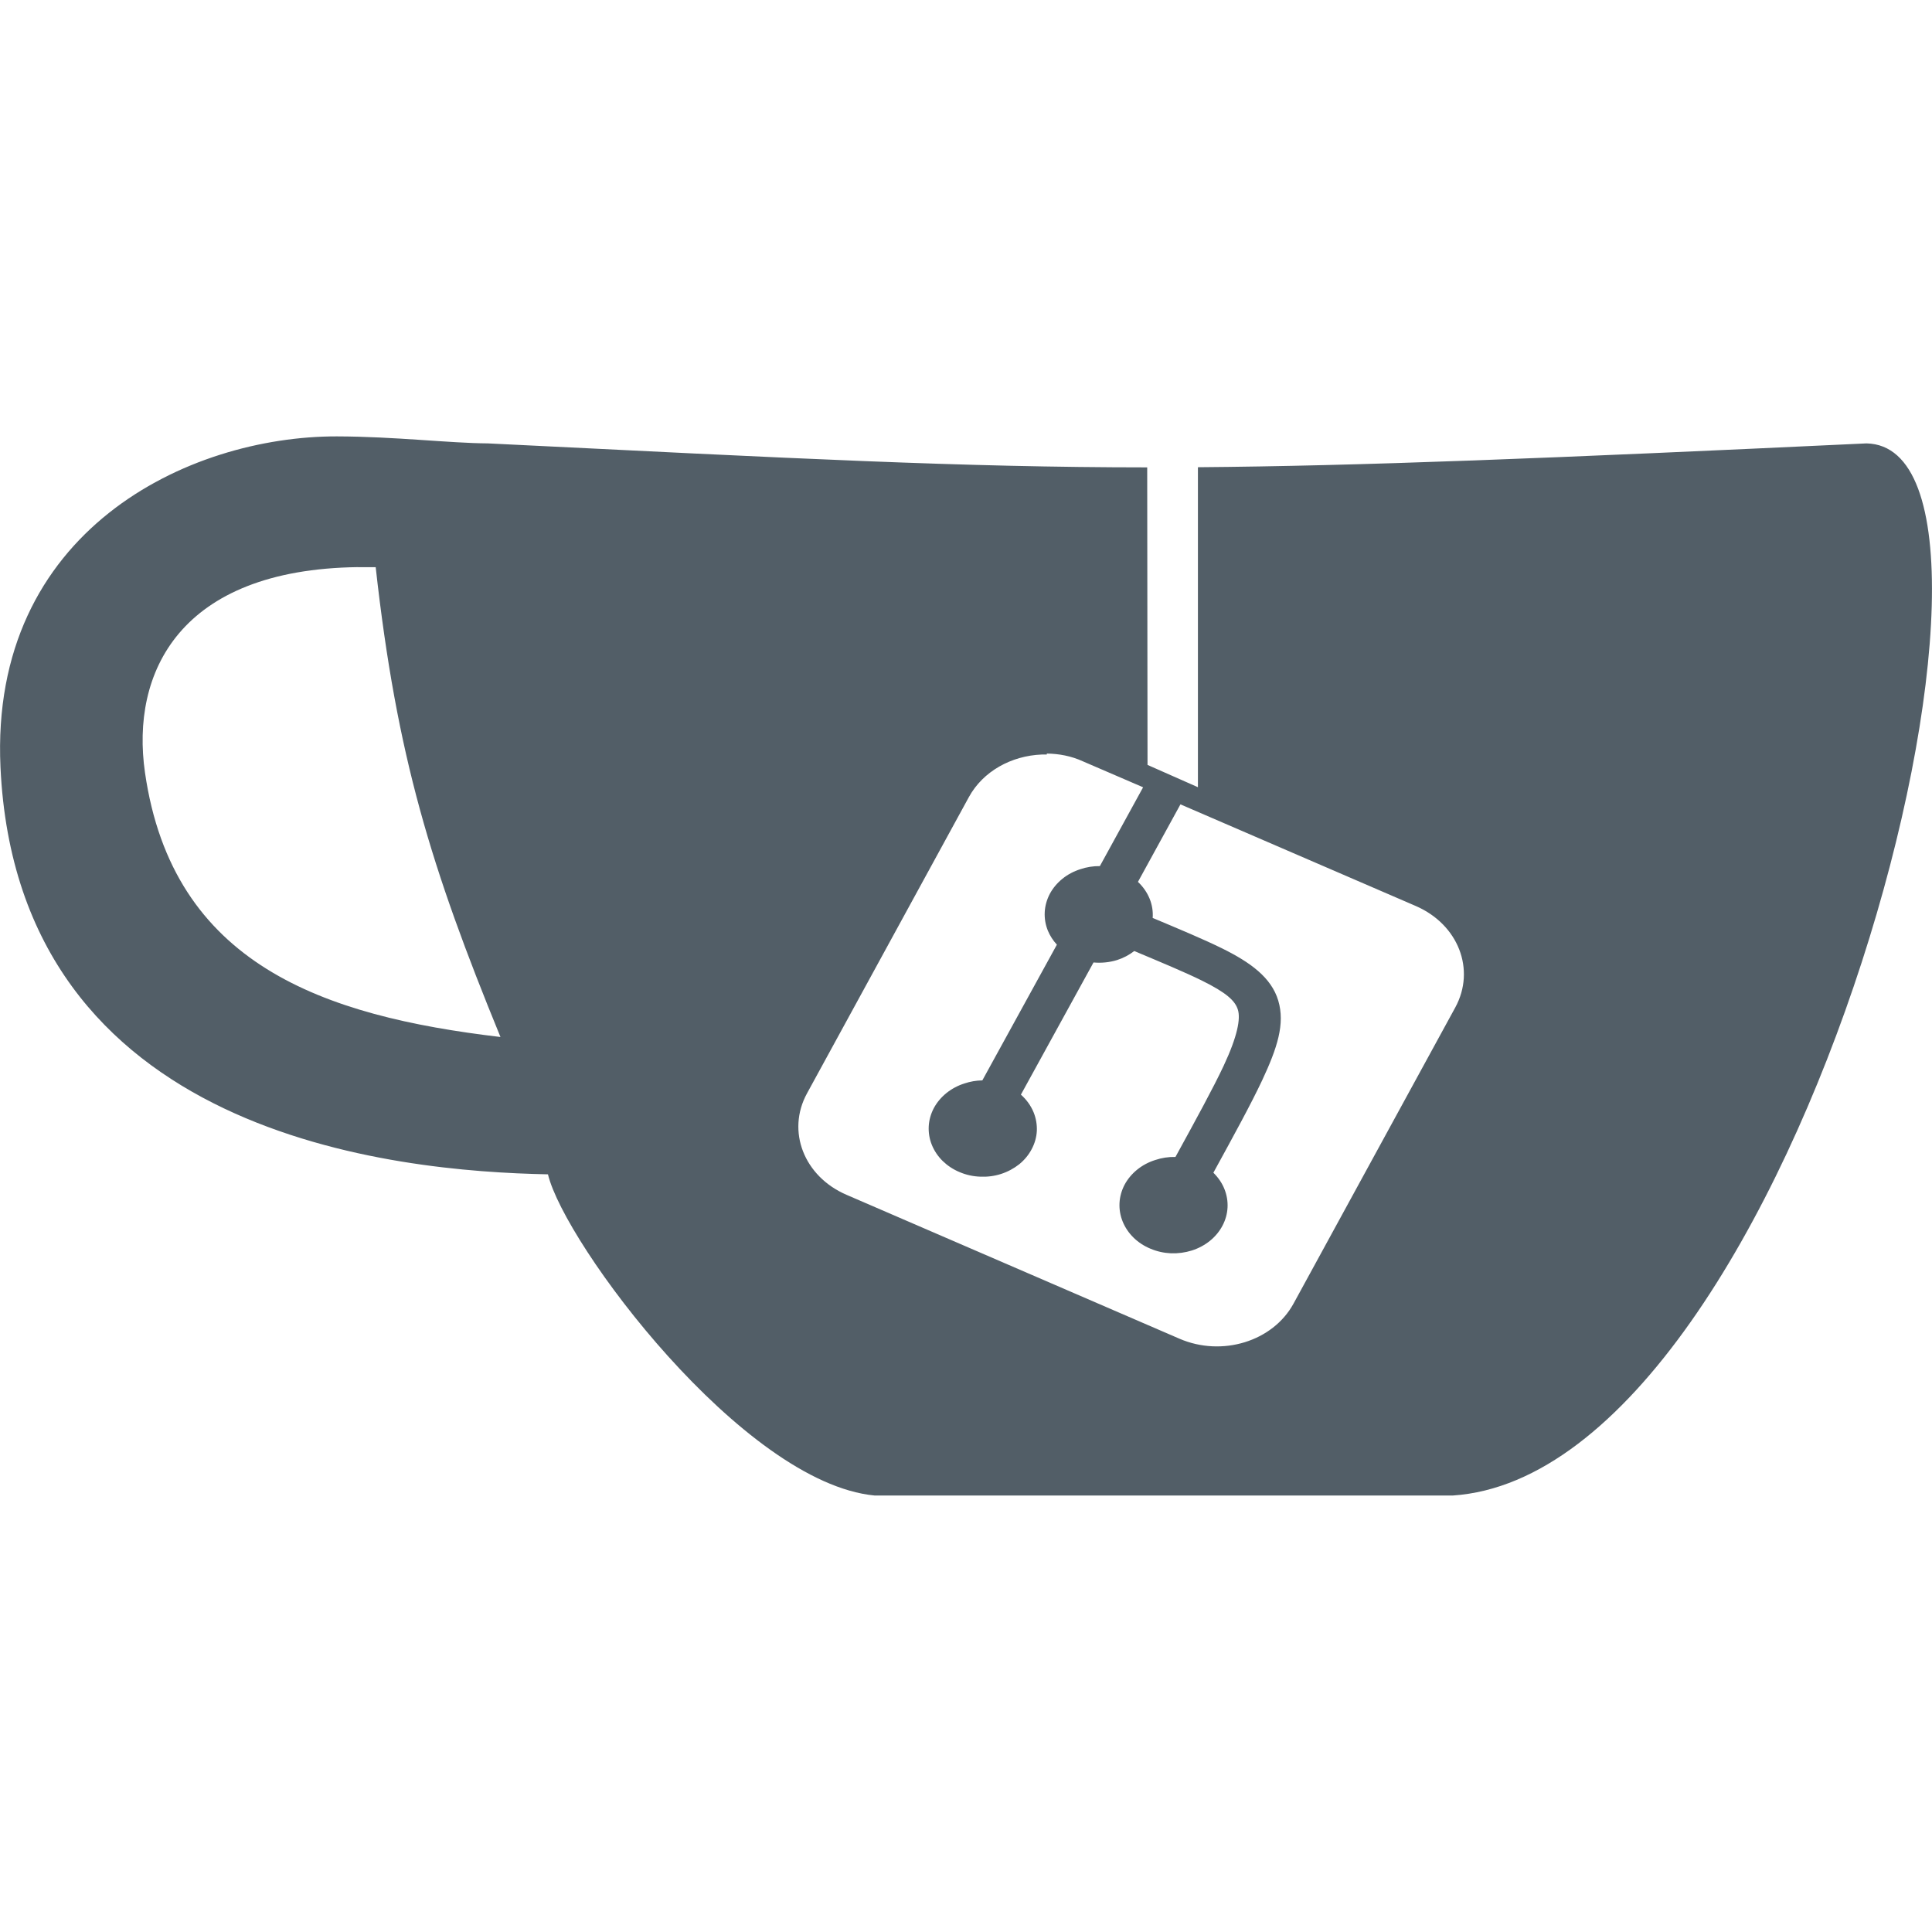
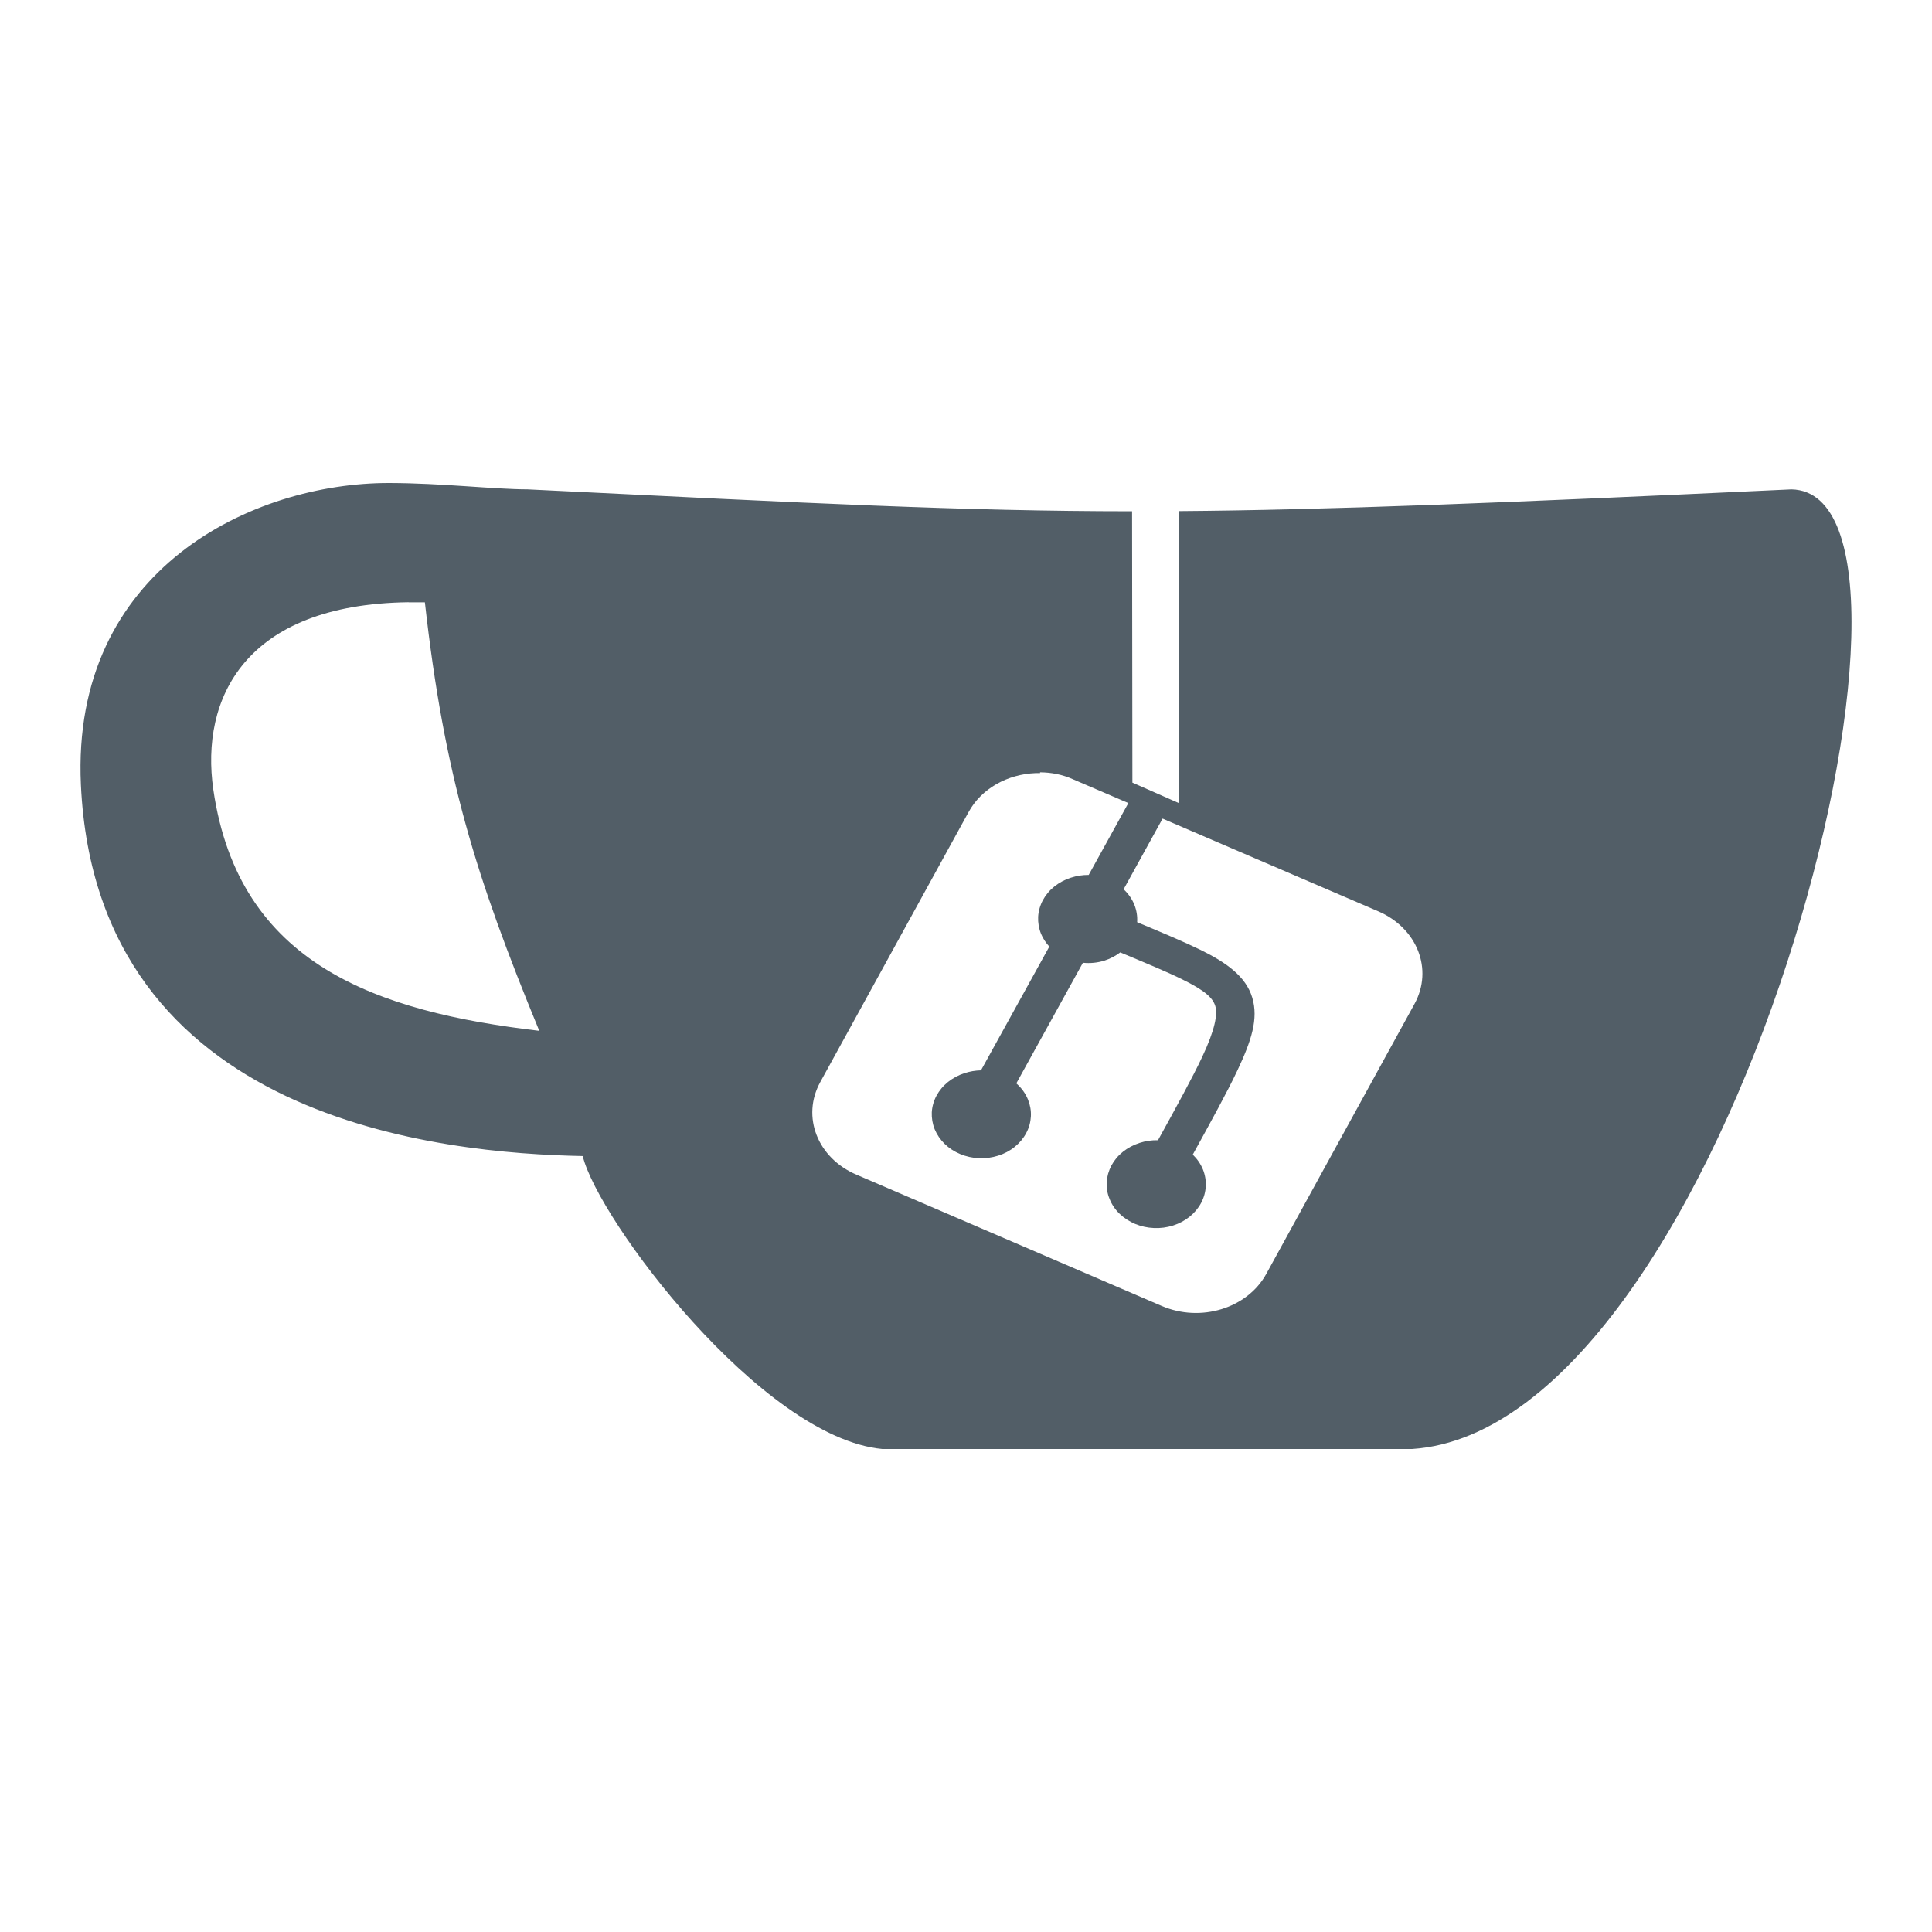
<svg xmlns="http://www.w3.org/2000/svg" width="24" height="24" viewBox="0 0 24 24" fill="none">
-   <path d="M4.186 5.421C2.341 5.417 -0.13 6.59 0.006 9.531C0.219 14.125 4.926 14.551 6.807 14.588C7.013 15.45 9.227 18.422 10.866 18.578H18.046C22.352 18.292 25.576 5.556 23.186 5.508C19.233 5.694 16.89 5.788 14.881 5.804V9.779L14.255 9.502L14.251 5.806C11.945 5.805 9.915 5.698 6.062 5.508C5.58 5.505 4.908 5.423 4.186 5.421V5.421ZM4.447 7.046H4.667C4.929 9.401 5.355 10.778 6.217 12.882C4.017 12.622 2.145 11.983 1.801 9.597C1.623 8.362 2.223 7.073 4.447 7.045V7.046ZM13.004 9.361C13.154 9.363 13.307 9.391 13.451 9.457L14.2 9.78L13.663 10.759C13.581 10.758 13.499 10.771 13.422 10.797C13.339 10.823 13.262 10.864 13.197 10.917C13.132 10.97 13.079 11.033 13.041 11.104C13.004 11.175 12.982 11.252 12.978 11.331C12.974 11.409 12.987 11.487 13.017 11.561C13.043 11.624 13.081 11.683 13.129 11.735L12.203 13.421C12.127 13.422 12.052 13.435 11.981 13.459C11.898 13.485 11.822 13.526 11.756 13.579C11.691 13.632 11.638 13.695 11.6 13.766C11.563 13.837 11.541 13.914 11.537 13.992C11.533 14.071 11.546 14.149 11.576 14.223C11.606 14.297 11.652 14.365 11.711 14.423C11.771 14.481 11.842 14.528 11.922 14.561C12.002 14.595 12.088 14.614 12.177 14.617C12.265 14.621 12.353 14.61 12.436 14.583C12.519 14.556 12.595 14.515 12.661 14.463C12.726 14.41 12.779 14.346 12.816 14.275C12.854 14.204 12.876 14.127 12.88 14.048C12.883 13.97 12.87 13.892 12.84 13.818C12.806 13.735 12.752 13.66 12.682 13.598L13.584 11.956C13.683 11.965 13.783 11.955 13.877 11.926C13.955 11.901 14.027 11.863 14.09 11.814C14.438 11.96 14.723 12.079 14.928 12.18C15.236 12.332 15.345 12.433 15.378 12.545C15.411 12.655 15.375 12.867 15.201 13.239C15.071 13.516 14.856 13.909 14.602 14.372C14.516 14.37 14.431 14.383 14.351 14.41C14.268 14.436 14.191 14.477 14.126 14.53C14.061 14.583 14.008 14.646 13.97 14.717C13.933 14.788 13.911 14.865 13.907 14.944C13.903 15.022 13.916 15.1 13.946 15.174C13.976 15.248 14.022 15.316 14.081 15.374C14.14 15.432 14.212 15.479 14.292 15.512C14.372 15.546 14.458 15.565 14.547 15.569C14.635 15.572 14.723 15.56 14.806 15.534C14.974 15.48 15.11 15.37 15.186 15.226C15.262 15.083 15.27 14.919 15.21 14.77C15.18 14.695 15.133 14.627 15.073 14.568C15.324 14.11 15.54 13.716 15.679 13.42C15.867 13.018 15.965 12.719 15.879 12.43C15.793 12.141 15.529 11.953 15.179 11.78C14.949 11.667 14.662 11.547 14.319 11.403C14.325 11.322 14.312 11.24 14.281 11.164C14.249 11.086 14.2 11.015 14.136 10.955L14.664 9.992L17.588 11.255C18.116 11.484 18.334 12.045 18.078 12.515L16.068 16.195C15.811 16.664 15.18 16.858 14.652 16.63L10.515 14.842C9.987 14.614 9.768 14.052 10.025 13.582L12.035 9.903C12.211 9.58 12.565 9.388 12.94 9.373H13.004V9.361Z" fill="#525E67" />
+   <path d="M4.837 6C3.145 5.996 0.88 7.066 1.005 9.749C1.2 13.939 5.515 14.327 7.239 14.361C7.428 15.147 9.458 17.858 10.96 18H17.542C21.49 17.739 24.445 6.123 22.254 6.079C18.63 6.249 16.483 6.335 14.641 6.349V9.975L14.067 9.722L14.063 6.351C11.949 6.35 10.088 6.253 6.556 6.079C6.115 6.077 5.499 6.002 4.837 6V6ZM5.076 7.482H5.278C5.518 9.63 5.908 10.886 6.699 12.805C4.682 12.568 2.966 11.985 2.65 9.809C2.487 8.682 3.037 7.507 5.076 7.481V7.482ZM12.92 9.594C13.058 9.595 13.198 9.621 13.33 9.681L14.017 9.976L13.524 10.869C13.449 10.868 13.374 10.88 13.303 10.903C13.227 10.927 13.157 10.965 13.097 11.013C13.037 11.061 12.989 11.119 12.954 11.184C12.92 11.248 12.9 11.319 12.896 11.39C12.893 11.461 12.905 11.533 12.932 11.6C12.956 11.658 12.991 11.711 13.035 11.759L12.186 13.296C12.116 13.298 12.048 13.309 11.982 13.331C11.906 13.355 11.836 13.393 11.776 13.441C11.716 13.489 11.668 13.547 11.633 13.612C11.599 13.676 11.579 13.746 11.575 13.818C11.572 13.889 11.584 13.961 11.611 14.028C11.639 14.095 11.681 14.157 11.735 14.21C11.79 14.263 11.855 14.306 11.928 14.336C12.002 14.367 12.081 14.384 12.162 14.388C12.243 14.391 12.323 14.38 12.4 14.356C12.476 14.332 12.546 14.295 12.606 14.246C12.665 14.198 12.714 14.14 12.748 14.075C12.783 14.011 12.802 13.94 12.806 13.869C12.81 13.797 12.797 13.726 12.77 13.659C12.739 13.583 12.69 13.515 12.625 13.458L13.452 11.96C13.543 11.969 13.634 11.96 13.72 11.933C13.792 11.91 13.858 11.875 13.916 11.831C14.235 11.964 14.496 12.072 14.684 12.165C14.966 12.303 15.066 12.395 15.097 12.498C15.127 12.598 15.094 12.791 14.934 13.13C14.815 13.383 14.618 13.742 14.385 14.164C14.307 14.162 14.229 14.174 14.155 14.198C14.079 14.223 14.009 14.26 13.949 14.308C13.889 14.356 13.841 14.414 13.806 14.479C13.772 14.544 13.752 14.614 13.748 14.685C13.744 14.757 13.756 14.828 13.784 14.895C13.811 14.963 13.853 15.025 13.908 15.078C13.962 15.13 14.028 15.173 14.101 15.204C14.174 15.234 14.254 15.252 14.334 15.255C14.415 15.259 14.496 15.248 14.572 15.224C14.726 15.175 14.851 15.074 14.921 14.943C14.99 14.812 14.998 14.663 14.943 14.527C14.915 14.459 14.872 14.396 14.817 14.343C15.047 13.925 15.245 13.566 15.372 13.296C15.545 12.929 15.635 12.656 15.556 12.393C15.477 12.129 15.235 11.958 14.914 11.8C14.703 11.697 14.44 11.587 14.126 11.456C14.131 11.382 14.119 11.308 14.091 11.238C14.062 11.167 14.017 11.102 13.958 11.047L14.442 10.169L17.122 11.321C17.606 11.53 17.806 12.041 17.572 12.47L15.729 15.827C15.493 16.254 14.915 16.431 14.431 16.223L10.639 14.592C10.155 14.385 9.954 13.872 10.189 13.443L12.032 10.088C12.193 9.793 12.518 9.618 12.862 9.604H12.92V9.594Z" fill="#525E67" />
</svg>
